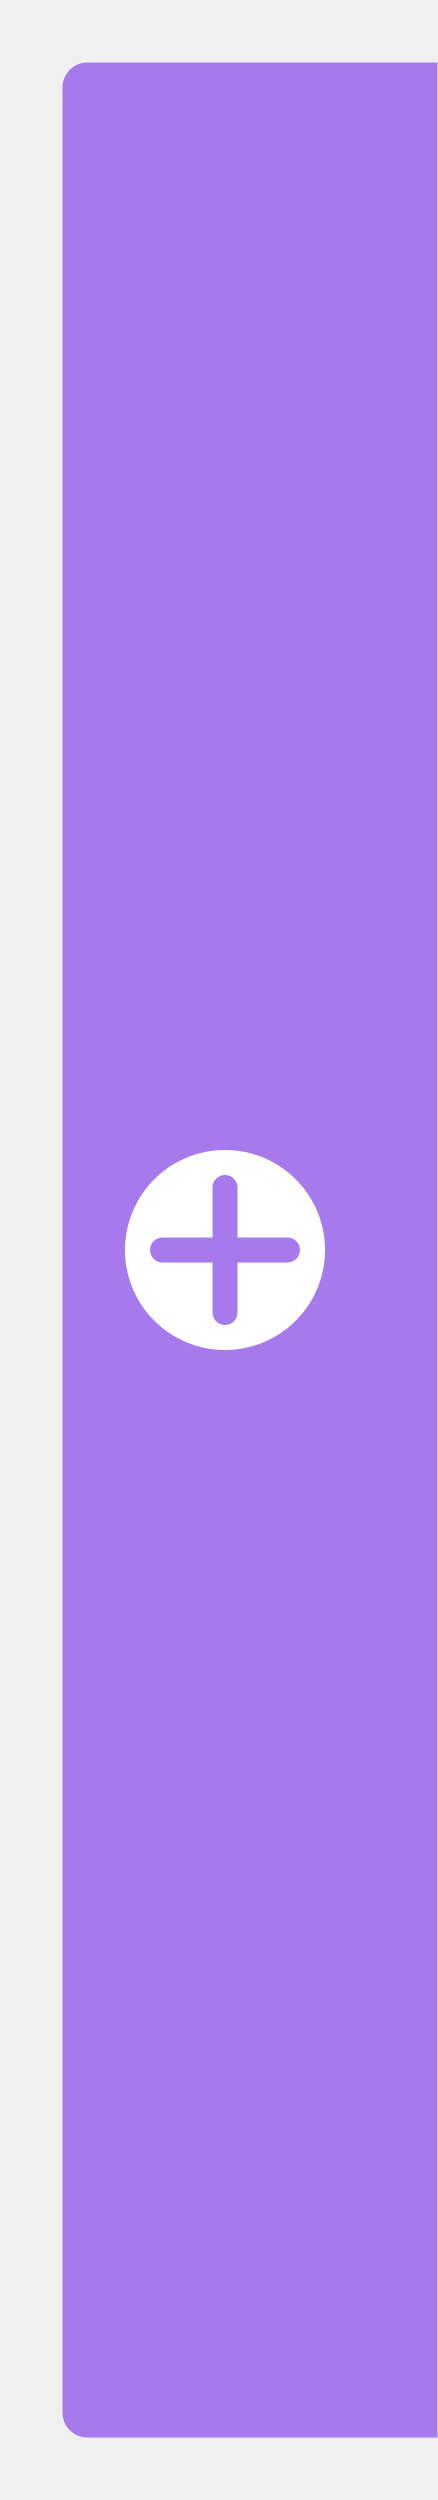
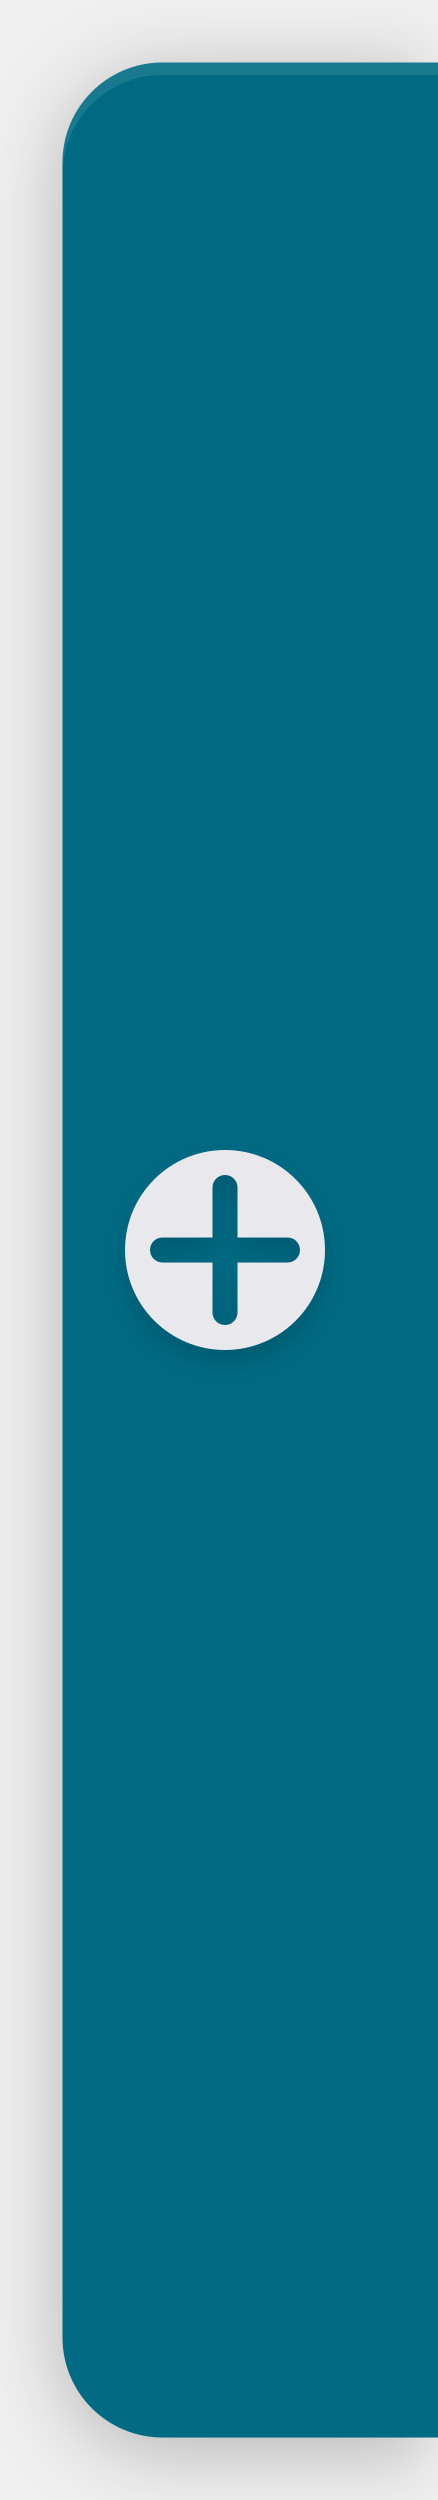
- <svg xmlns="http://www.w3.org/2000/svg" width="35" height="200" version="1.1">
-   <g transform="translate(0 -852.36)" shape-rendering="auto">
-     <path d="m7 857.36h28v190h-28c-1.108 0-2-0.892-2-2v-186c0-1.108 0.892-2 2-2z" color="#000000" color-rendering="auto" fill="#a679ec" image-rendering="auto" solid-color="#000000" style="isolation:auto;mix-blend-mode:normal" />
-     <path transform="translate(0 852.36)" d="m18 94c-0.554 0-1 0.446-1 1v4h-4c-0.554 0-1 0.446-1 1s0.446 1 1 1h4v4c0 0.554 0.446 1 1 1s1-0.446 1-1v-4h4c0.554 0 1-0.446 1-1s-0.446-1-1-1h-4v-4c0-0.554-0.446-1-1-1zm8 6a8 8 0 0 1-8 8 8 8 0 0 1-8-8 8 8 0 0 1 8-8 8 8 0 0 1 8 8z" color="#000000" color-rendering="auto" fill="#ffffff" image-rendering="auto" solid-color="#000000" style="isolation:auto;mix-blend-mode:normal" />
-   </g>
+ <svg xmlns="http://www.w3.org/2000/svg" width="35" height="200" version="1.1" id="svg8">
+   <defs id="defs12">
+     <filter style="color-interpolation-filters:sRGB" id="filter1168" x="-0.103" y="-0.041" width="1.205" height="1.081">
+       <feGaussianBlur stdDeviation="3.207" id="feGaussianBlur1170" />
+     </filter>
+     <filter style="color-interpolation-filters:sRGB" id="filter1174" x="-0.147" y="-0.147" width="1.294" height="1.294">
+       <feGaussianBlur stdDeviation="0.98" id="feGaussianBlur1176" />
+     </filter>
+   </defs>
+   <rect id="rect612" width="75" height="190" x="5" y="6" rx="8" ry="8" style="fill:#000000;fill-opacity:1;filter:url(#filter1168);opacity:0.25" />
+   <rect id="rect342" width="75" height="190" x="5" y="5" rx="8" ry="8" style="fill:#006a83;fill-opacity:1" />
+   <path d="m 18,95 c -0.554,0 -1,0.446 -1,1 v 4 h -4 c -0.554,0 -1,0.446 -1,1 0,0.554 0.446,1 1,1 h 4 v 4 c 0,0.554 0.446,1 1,1 0.554,0 1,-0.446 1,-1 v -4 h 4 c 0.554,0 1,-0.446 1,-1 0,-0.554 -0.446,-1 -1,-1 h -4 v -4 c 0,-0.554 -0.446,-1 -1,-1 z m 8,6 a 8,8 0 0 1 -8,8 8,8 0 0 1 -8,-8 8,8 0 0 1 8,-8 8,8 0 0 1 8,8 z" color="#000000" color-rendering="auto" fill="#ffffff" image-rendering="auto" solid-color="#000000" style="isolation:auto;mix-blend-mode:normal;shape-rendering:auto;fill:#000000;filter:url(#filter1174);opacity:0.15" id="path1172" />
+   <path d="m 18,94 c -0.554,0 -1,0.446 -1,1 v 4 h -4 c -0.554,0 -1,0.446 -1,1 0,0.554 0.446,1 1,1 h 4 v 4 c 0,0.554 0.446,1 1,1 0.554,0 1,-0.446 1,-1 v -4 h 4 c 0.554,0 1,-0.446 1,-1 0,-0.554 -0.446,-1 -1,-1 h -4 v -4 c 0,-0.554 -0.446,-1 -1,-1 z m 8,6 a 8,8 0 0 1 -8,8 8,8 0 0 1 -8,-8 8,8 0 0 1 8,-8 8,8 0 0 1 8,8 z" color="#000000" color-rendering="auto" fill="#ffffff" image-rendering="auto" solid-color="#000000" style="isolation:auto;mix-blend-mode:normal;shape-rendering:auto;fill:#e9e9ed;fill-opacity:1" id="path4" />
+   <path id="rect607" style="fill:#ffffff;fill-opacity:1;opacity:0.1" d="M 13 5 C 8.568 5 5 8.568 5 13 L 5 14 C 5 9.568 8.568 6 13 6 L 72 6 C 76.432 6 80 9.568 80 14 L 80 13 C 80 8.568 76.432 5 72 5 L 13 5 z " />
</svg>
